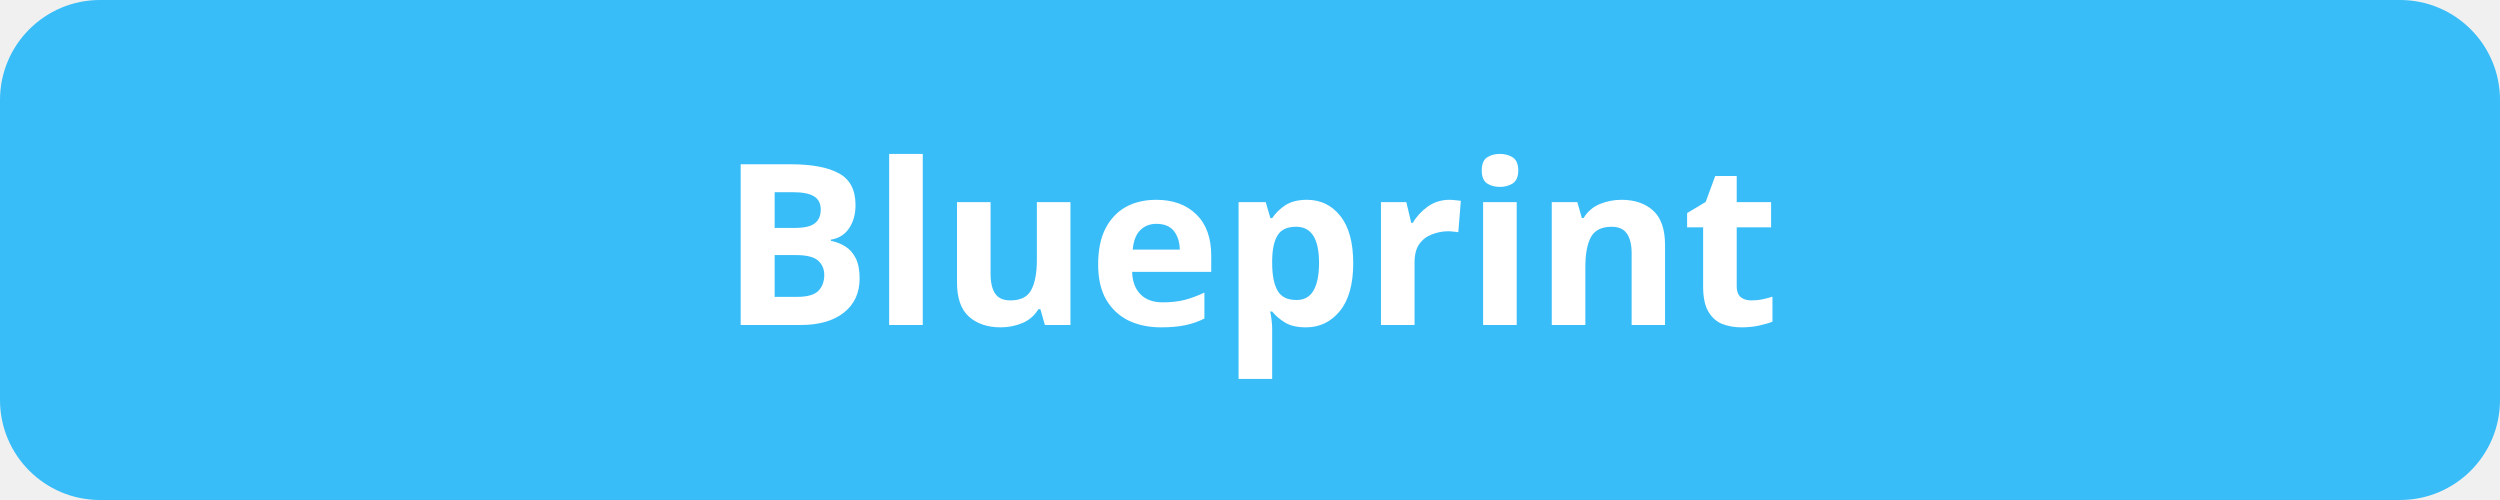
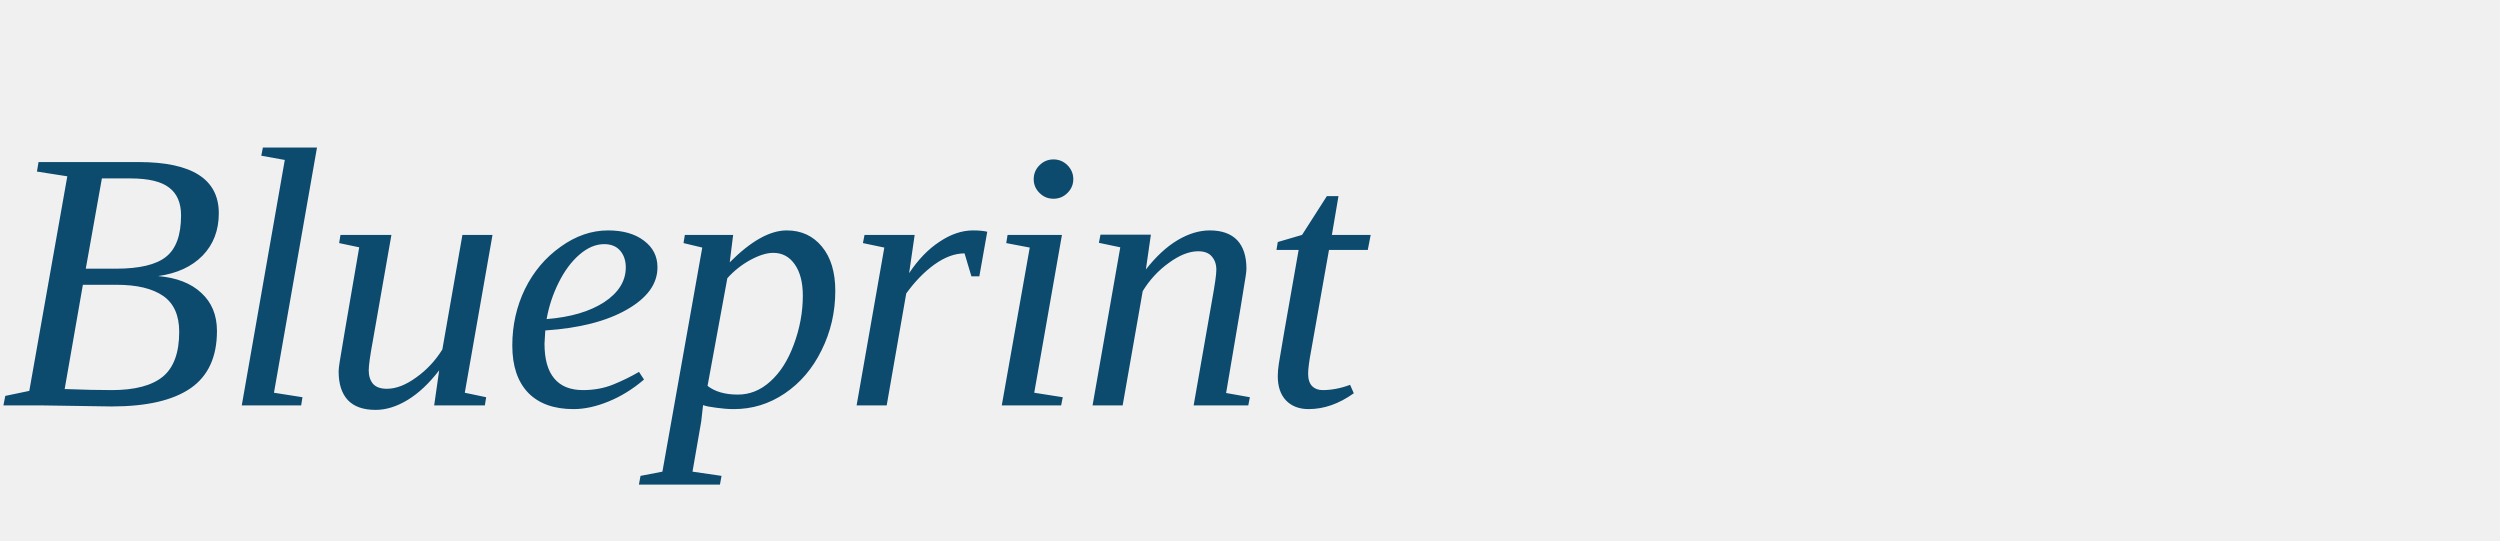
- <svg xmlns="http://www.w3.org/2000/svg" viewBox="0 0 200 40" fill="none">
-   <rect width="200" height="40" rx="8" fill="#38BDF8" />
-   <text x="100" y="26" text-anchor="middle" font-family="system-ui, sans-serif" font-size="18" font-weight="600" fill="white">Blueprint</text>
+ <svg xmlns="http://www.w3.org/2000/svg" viewBox="0 0 148 32" fill="none">
+   <text x="0" y="24" font-family="'Instrument Serif', Georgia, 'Times New Roman', serif" font-size="22" font-style="italic" fill="#0C4A6E" letter-spacing="-0.3">Blueprint</text>
</svg>
